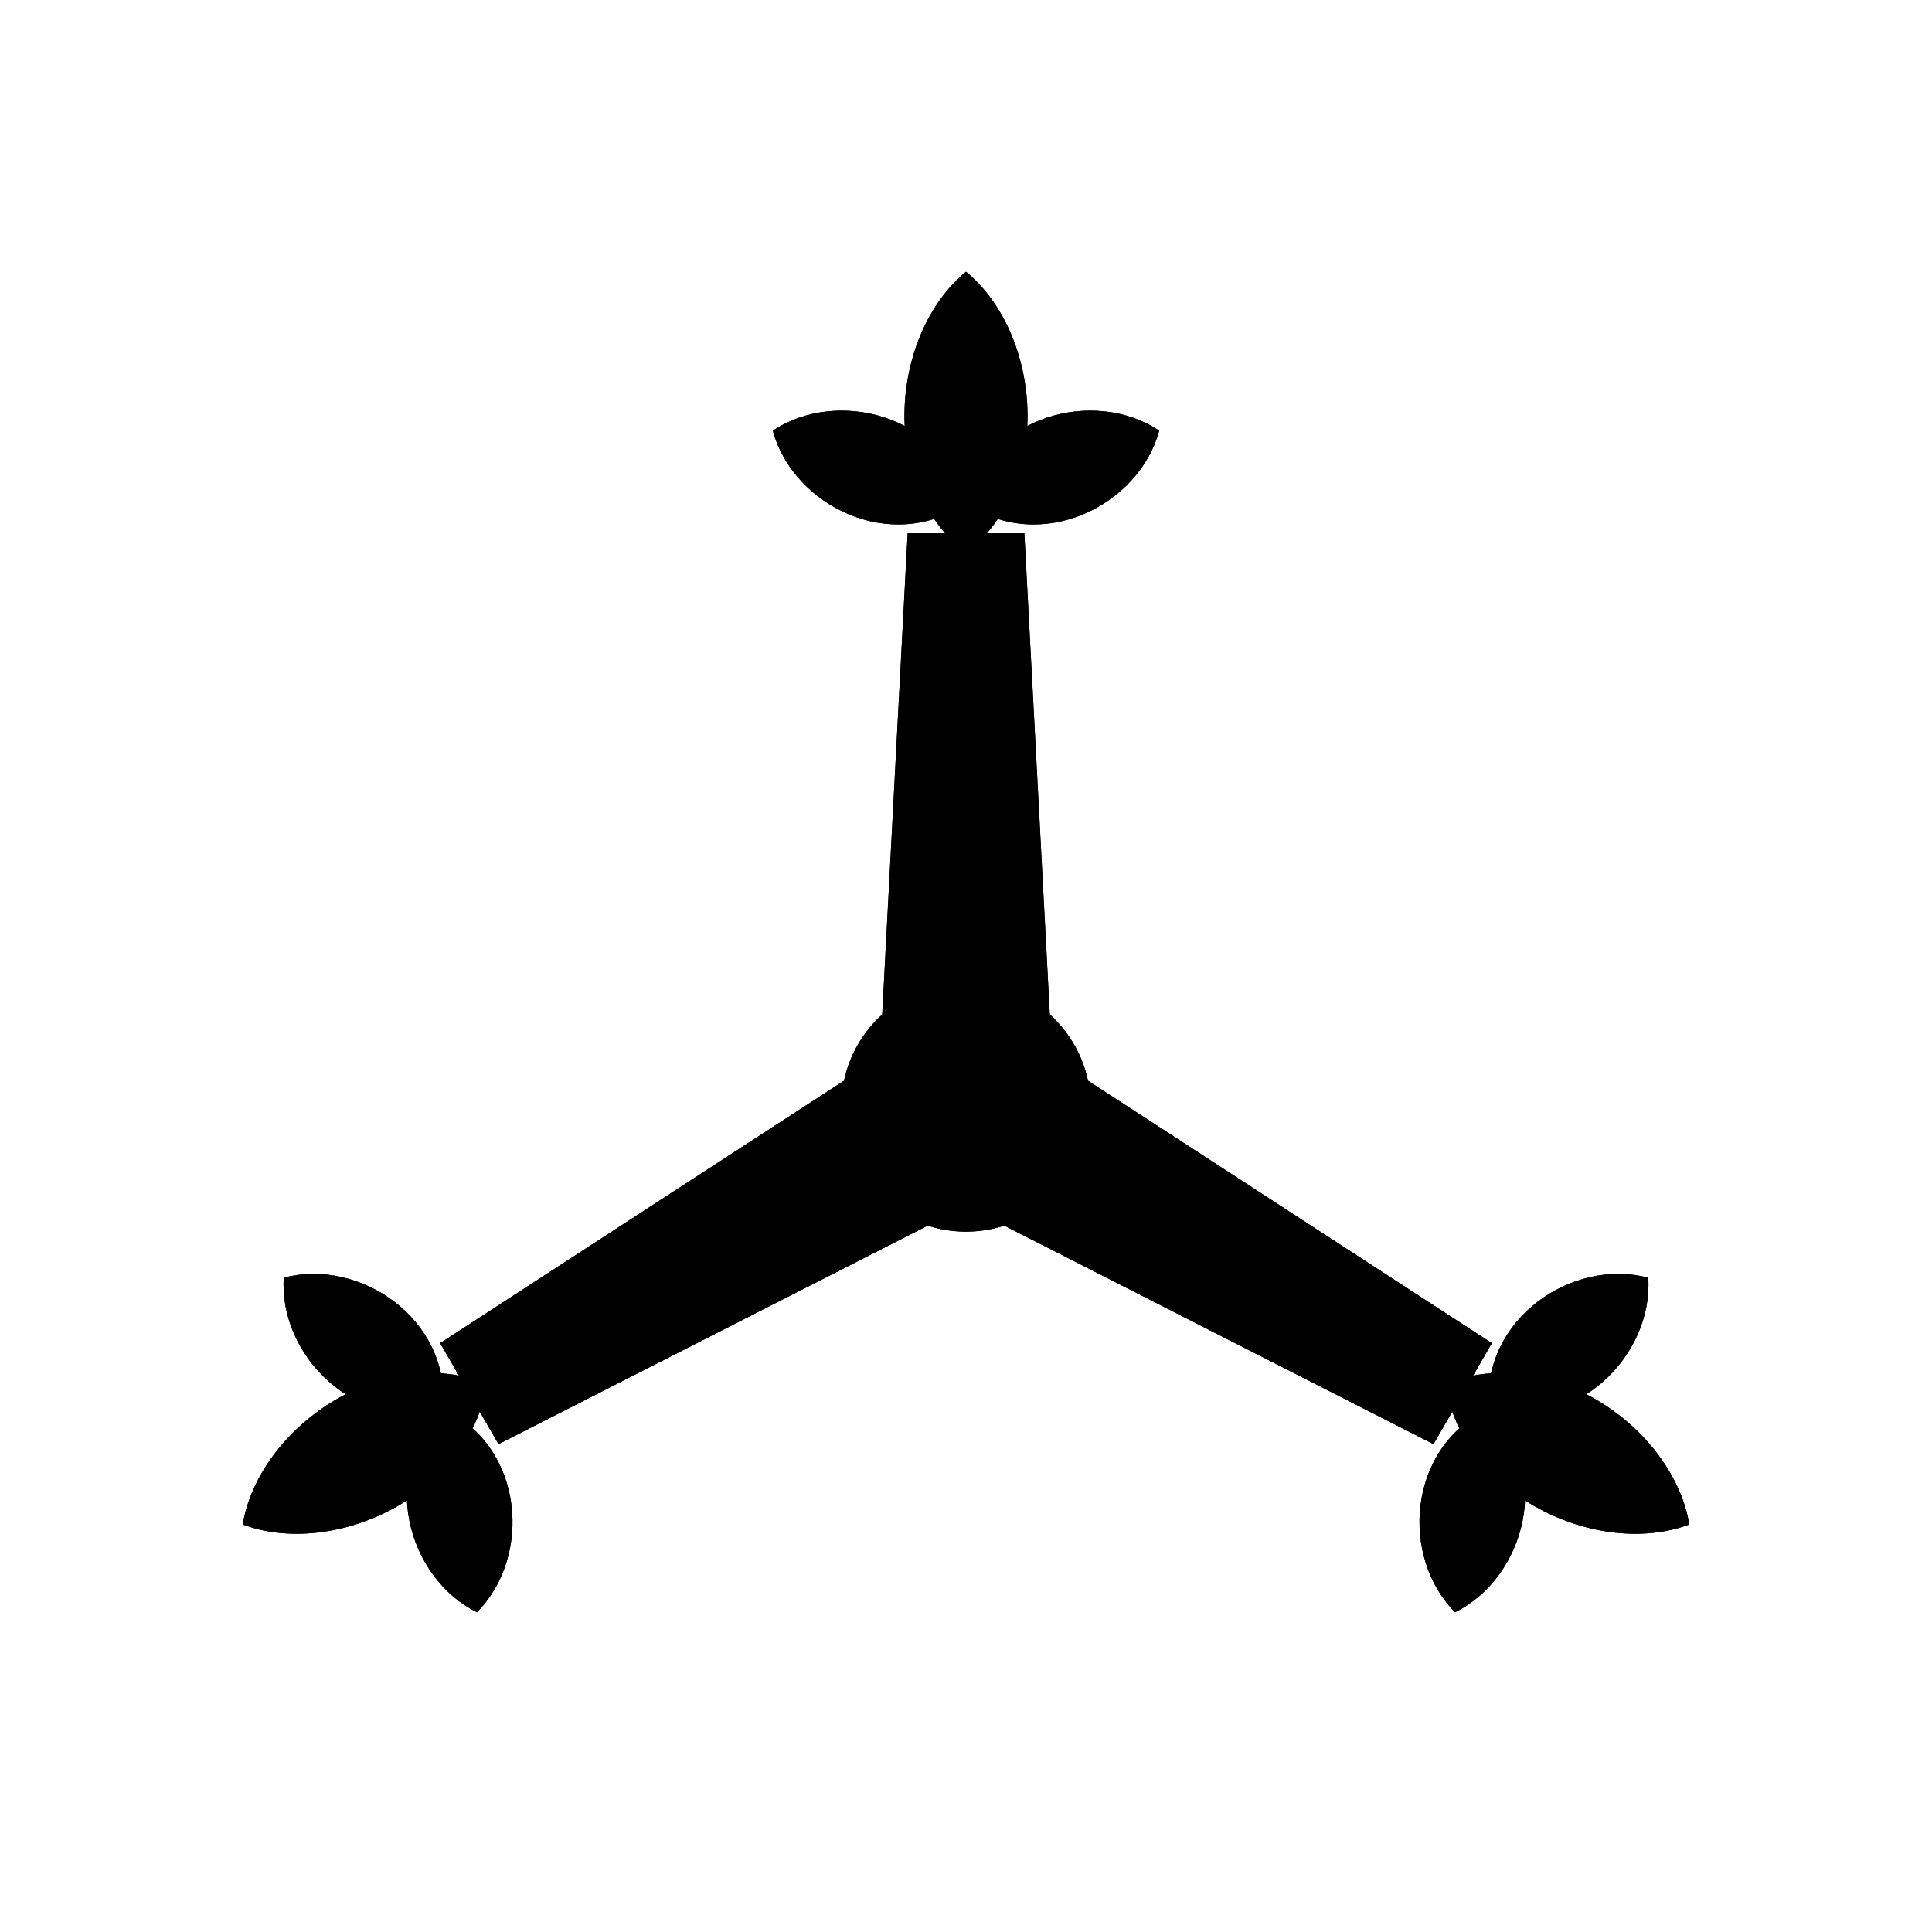
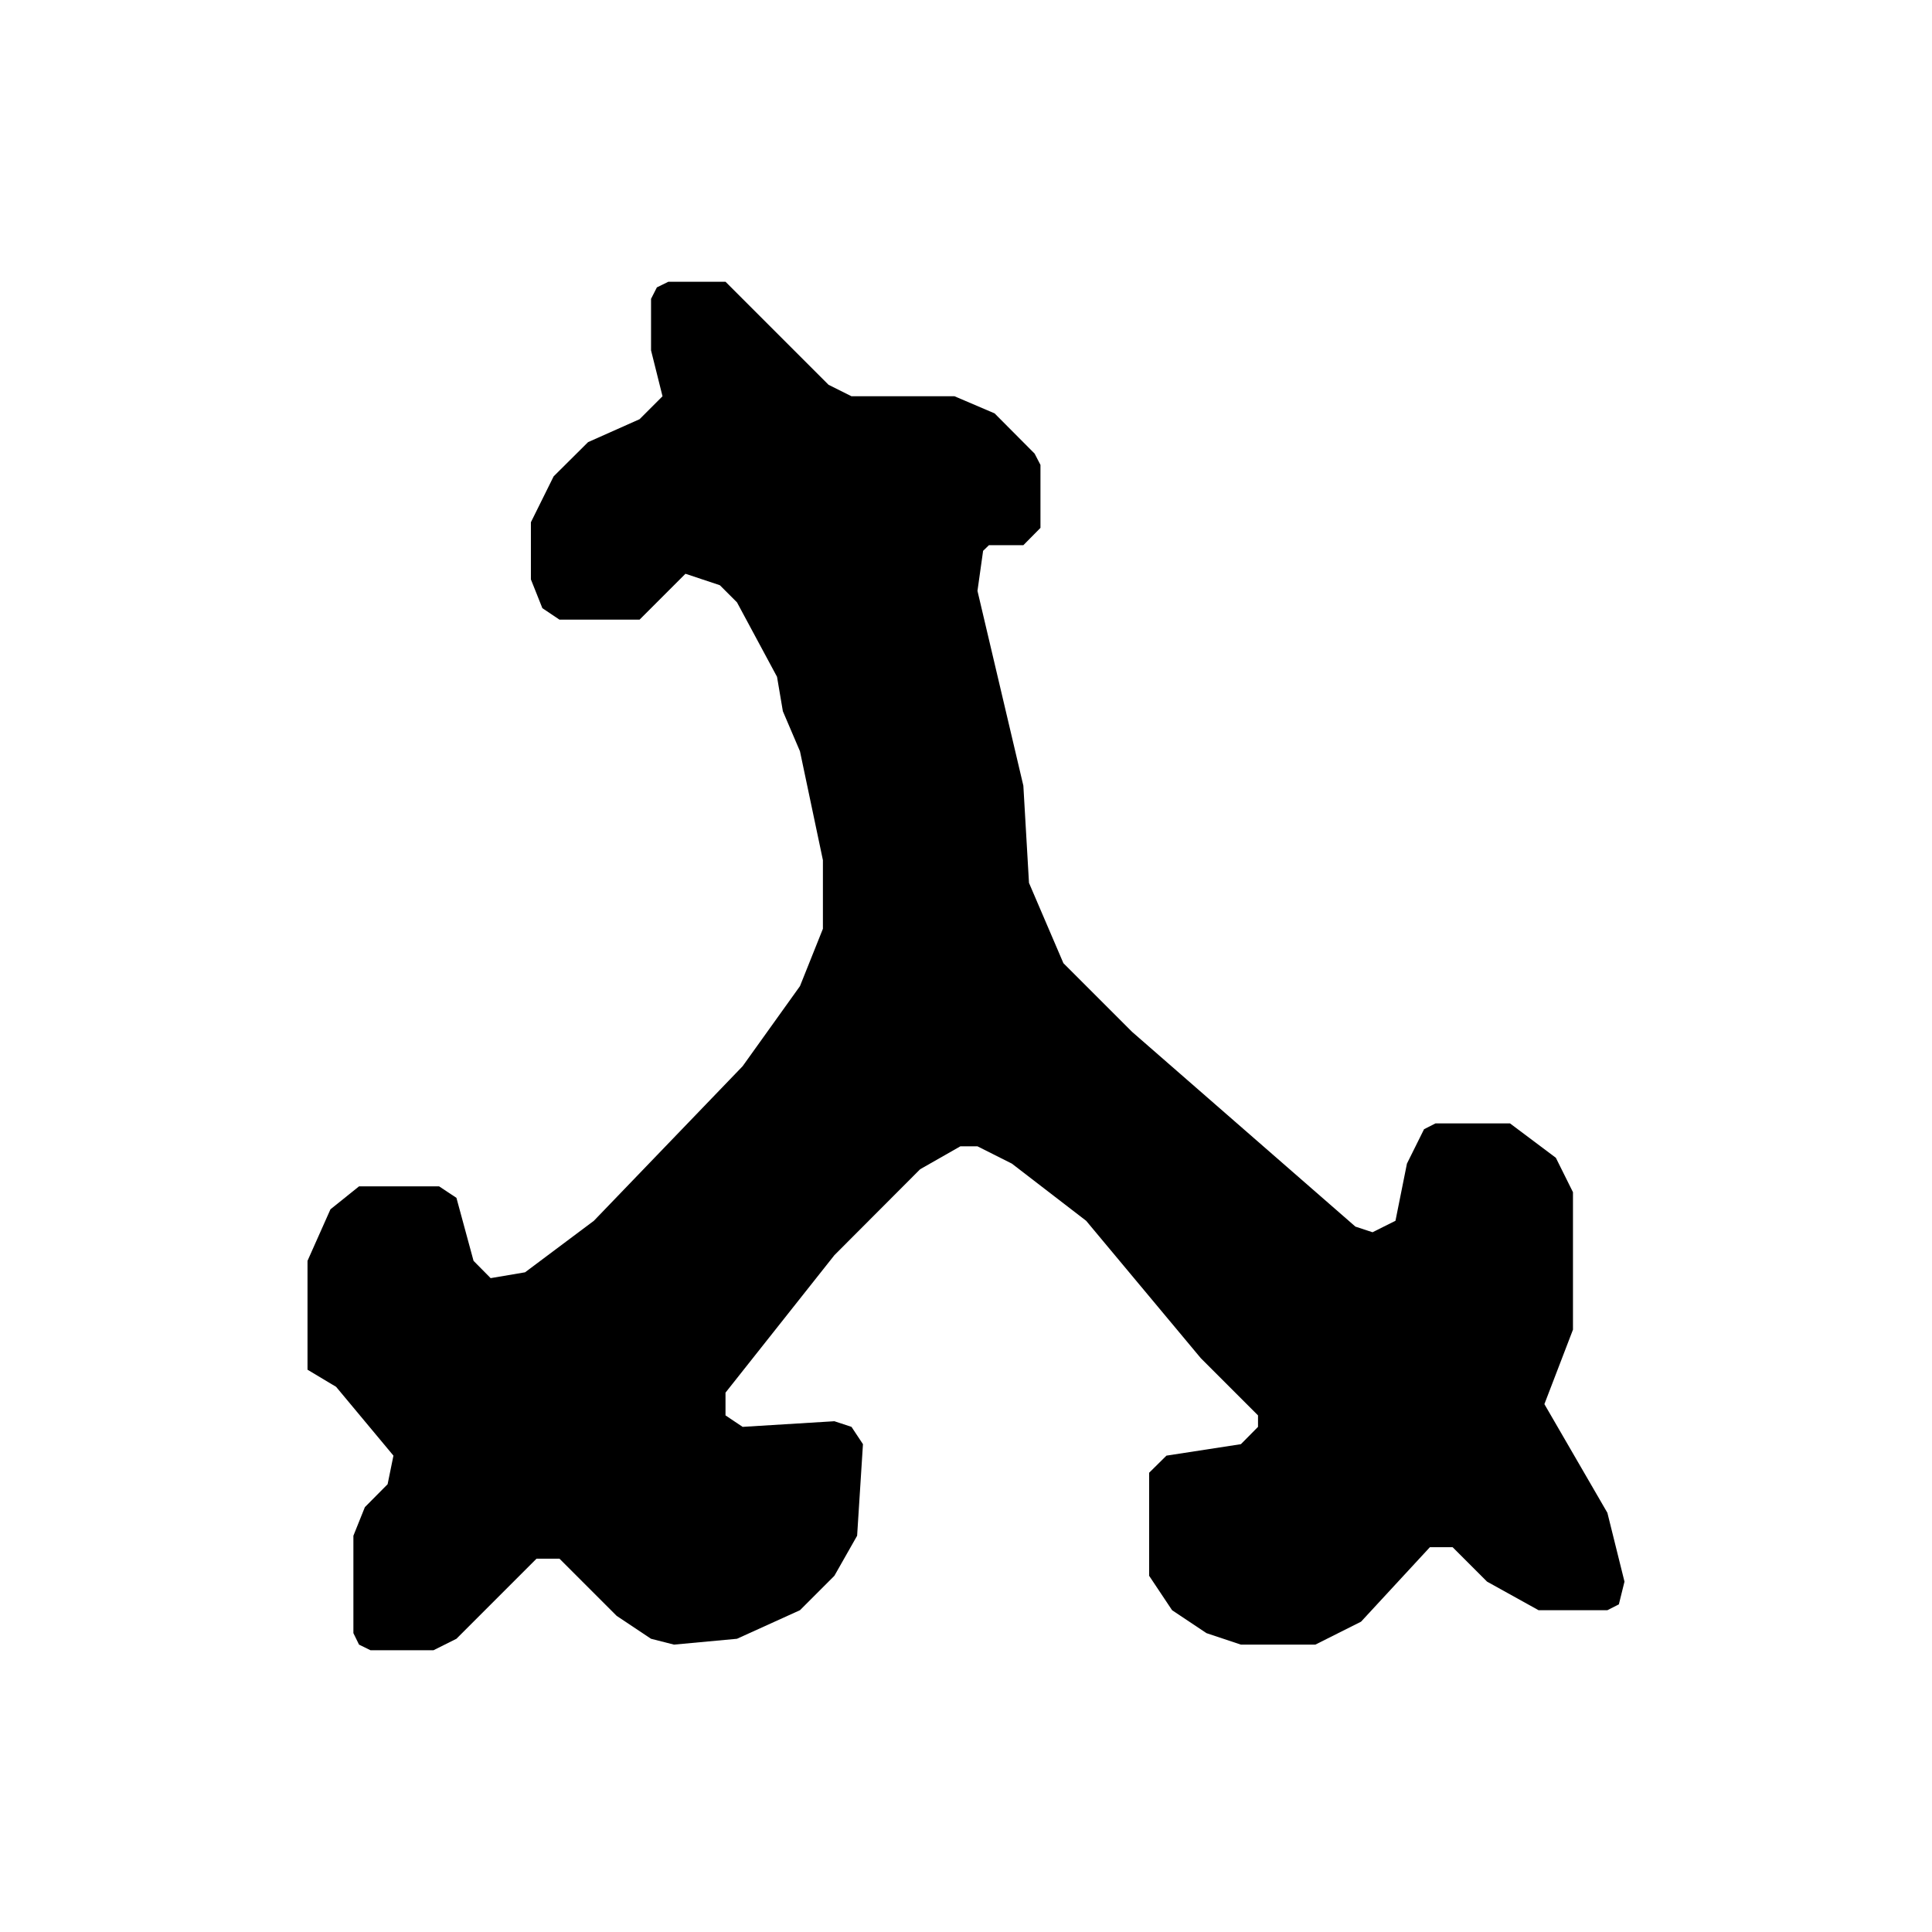
<svg xmlns="http://www.w3.org/2000/svg" viewBox="0 0 96 96">
  <defs>
-     <linearGradient id="g" gradientUnits="userSpaceOnUse" x1="-36" y1="-42" x2="36" y2="30">
+     <linearGradient id="g" gradientUnits="userSpaceOnUse" x1="-36" y1="-40" x2="36" y2="36">
      <stop offset="0" stop-color="C0" />
      <stop offset="0.45" stop-color="C1" />
      <stop offset="0.55" stop-color="C2" />
      <stop offset="1" stop-color="C3" />
    </linearGradient>
  </defs>
-   <g transform="translate(48 55)">
-     <g fill="OUTLINE" stroke="OUTLINE" stroke-width="2.8" stroke-linejoin="round">
-       <path d="M -4.30,-2.00 L -2.90,-28.50 L 2.90,-28.50 L 4.30,-2.00 Z" />
-       <path d="M 0.00,-27.50 C 4.40,-31.00 3.74,-38.42 0.00,-41.50 C -3.74,-38.42 -4.40,-31.00 0.00,-27.50 Z" />
-       <path d="M 0.00,-30.00 C -1.10,-34.36 -6.38,-35.75 -9.60,-33.60 C -8.59,-29.86 -3.70,-27.44 0.00,-30.00 Z" />
-       <path d="M 0.00,-30.00 C 3.70,-27.44 8.59,-29.86 9.60,-33.60 C 6.38,-35.75 1.10,-34.36 0.00,-30.00 Z" />
-       <path d="M 3.88,-2.72 L 26.13,11.74 L 23.23,16.76 L -0.42,4.72 Z" />
-       <path d="M 23.82,13.75 C 24.65,19.31 31.40,22.45 35.94,20.75 C 35.14,15.97 29.05,11.69 23.82,13.75 Z" />
-       <path d="M 25.98,15.00 C 30.31,16.23 34.15,12.35 33.90,8.49 C 30.16,7.49 25.61,10.51 25.98,15.00 Z" />
-       <path d="M 25.98,15.00 C 21.91,16.92 21.57,22.37 24.30,25.11 C 27.77,23.40 29.21,18.14 25.98,15.00 Z" />
-       <path d="M 0.42,4.72 L -23.23,16.76 L -26.13,11.74 L -3.88,-2.72 Z" />
-       <path d="M -23.82,13.75 C -29.05,11.69 -35.14,15.97 -35.94,20.75 C -31.40,22.45 -24.65,19.31 -23.82,13.75 Z" />
-       <path d="M -25.98,15.00 C -29.21,18.14 -27.77,23.40 -24.30,25.11 C -21.57,22.37 -21.91,16.92 -25.98,15.00 Z" />
-       <path d="M -25.98,15.00 C -25.61,10.51 -30.16,7.49 -33.90,8.49 C -34.15,12.35 -30.31,16.23 -25.98,15.00 Z" />
-       <path d="M -6.20,0.00 A 6.2,6.2 0 1,0 6.20,0.00 A 6.2,6.2 0 1,0 -6.20,0.00 Z" />
-     </g>
-     <g fill="url(#g)">
-       <path d="M -4.30,-2.00 L -2.90,-28.50 L 2.90,-28.50 L 4.30,-2.00 Z" />
-       <path d="M 0.00,-27.50 C 4.40,-31.00 3.74,-38.42 0.00,-41.50 C -3.74,-38.42 -4.40,-31.00 0.00,-27.50 Z" />
-       <path d="M 0.00,-30.00 C -1.10,-34.36 -6.38,-35.75 -9.60,-33.60 C -8.59,-29.86 -3.70,-27.44 0.00,-30.00 Z" />
-       <path d="M 0.00,-30.00 C 3.70,-27.44 8.59,-29.86 9.60,-33.60 C 6.38,-35.75 1.10,-34.36 0.00,-30.00 Z" />
-       <path d="M 3.88,-2.72 L 26.13,11.74 L 23.23,16.76 L -0.42,4.72 Z" />
-       <path d="M 23.82,13.75 C 24.65,19.31 31.40,22.45 35.94,20.75 C 35.14,15.97 29.05,11.69 23.82,13.75 Z" />
-       <path d="M 25.98,15.00 C 30.31,16.23 34.15,12.35 33.90,8.49 C 30.16,7.49 25.61,10.51 25.98,15.00 Z" />
-       <path d="M 25.98,15.00 C 21.91,16.92 21.57,22.37 24.30,25.11 C 27.77,23.40 29.21,18.14 25.98,15.00 Z" />
-       <path d="M 0.42,4.72 L -23.23,16.76 L -26.13,11.74 L -3.88,-2.72 Z" />
-       <path d="M -23.82,13.75 C -29.05,11.69 -35.14,15.97 -35.94,20.75 C -31.40,22.45 -24.65,19.31 -23.82,13.75 Z" />
-       <path d="M -25.98,15.00 C -29.21,18.14 -27.77,23.40 -24.30,25.11 C -21.57,22.37 -21.91,16.92 -25.98,15.00 Z" />
-       <path d="M -25.98,15.00 C -25.61,10.51 -30.16,7.49 -33.90,8.49 C -34.15,12.35 -30.31,16.23 -25.98,15.00 Z" />
-       <path d="M -6.20,0.00 A 6.2,6.2 0 1,0 6.20,0.00 A 6.2,6.2 0 1,0 -6.20,0.00 Z" />
-     </g>
+   <g transform="translate(48 48)">
+     <path fill="OUTLINE" fill-rule="evenodd" d="M -15.36,-33.72 L -15.65,-33.15 L -15.65,-30.59 L -15.08,-28.31 L -16.22,-27.17 L -18.78,-26.03 L -20.49,-24.33 L -21.62,-22.05 L -21.62,-19.21 L -21.05,-17.78 L -20.20,-17.21 L -16.22,-17.21 L -13.94,-19.49 L -12.23,-18.92 L -11.38,-18.07 L -9.39,-14.37 L -9.10,-12.66 L -8.25,-10.67 L -7.11,-5.26 L -7.11,-1.85 L -8.25,1.00 L -11.10,4.98 L -18.49,12.66 L -21.91,15.22 L -23.62,15.51 L -24.47,14.65 L -25.32,11.52 L -26.18,10.95 L -30.16,10.95 L -31.58,12.09 L -32.72,14.65 L -32.72,20.06 L -31.30,20.91 L -28.45,24.33 L -28.74,25.75 L -29.87,26.89 L -30.44,28.31 L -30.44,33.15 L -30.16,33.72 L -29.59,34.00 L -26.46,34.00 L -25.32,33.43 L -21.34,29.45 L -20.20,29.45 L -17.36,32.29 L -15.65,33.43 L -14.51,33.72 L -11.38,33.43 L -8.25,32.01 L -6.54,30.30 L -5.41,28.31 L -5.12,23.76 L -5.69,22.90 L -6.54,22.62 L -11.10,22.90 L -11.95,22.33 L -11.95,21.20 L -6.54,14.37 L -2.28,10.10 L -0.28,8.96 L 0.57,8.96 L 2.28,9.82 L 5.97,12.66 L 11.67,19.49 L 14.51,22.33 L 14.51,22.90 L 13.66,23.76 L 9.96,24.33 L 9.10,25.18 L 9.10,30.30 L 10.24,32.01 L 11.95,33.15 L 13.66,33.72 L 17.36,33.72 L 19.63,32.58 L 23.05,28.88 L 24.18,28.88 L 25.89,30.59 L 28.45,32.01 L 31.87,32.01 L 32.44,31.72 L 32.72,30.59 L 31.87,27.17 L 28.74,21.77 L 30.16,18.07 L 30.16,11.24 L 29.31,9.53 L 27.03,7.82 L 23.33,7.82 L 22.76,8.11 L 21.91,9.82 L 21.34,12.66 L 20.20,13.23 L 19.35,12.95 L 8.25,3.27 L 4.84,-0.14 L 3.13,-4.13 L 2.85,-8.96 L 0.57,-18.64 L 0.85,-20.63 L 1.14,-20.91 L 2.85,-20.91 L 3.70,-21.77 L 3.70,-24.90 L 3.41,-25.46 L 1.42,-27.46 L -0.57,-28.31 L -5.69,-28.31 L -6.83,-28.88 L -11.95,-34.00 L -14.79,-34.00 Z " />
+     <path fill="url(#g)" fill-rule="evenodd" d="M -11.67,-29.45 L -11.67,-28.59 L -10.24,-25.18 L -10.24,-23.76 L -10.81,-23.19 L -11.95,-23.19 L -13.37,-23.76 L -15.93,-23.76 L -16.79,-23.47 L -17.92,-22.33 L -18.21,-21.48 L -17.92,-20.91 L -17.36,-20.91 L -15.36,-22.33 L -12.52,-22.62 L -10.53,-22.05 L -8.82,-20.06 L -7.40,-17.21 L -6.26,-13.80 L -3.98,-3.84 L -3.13,-1.56 L -3.13,-0.43 L -11.67,10.10 L -19.06,17.50 L -21.91,18.64 L -23.62,18.64 L -23.90,18.92 L -26.18,18.07 L -27.88,16.36 L -28.17,15.51 L -29.02,14.94 L -29.31,17.78 L -28.74,18.92 L -27.03,20.63 L -23.90,21.77 L -23.05,22.62 L -23.33,23.76 L -26.18,27.17 L -27.03,29.16 L -27.03,30.02 L -26.18,30.30 L -20.49,24.33 L -19.63,24.04 L -18.21,24.33 L -17.07,25.46 L -16.50,27.46 L -15.08,29.73 L -13.94,30.30 L -12.23,30.30 L -10.53,29.45 L -9.10,28.03 L -8.82,26.60 L -9.96,26.03 L -10.24,26.32 L -13.37,26.03 L -15.08,24.33 L -16.22,22.05 L -15.93,20.34 L -14.23,17.78 L -9.39,12.09 L -4.55,7.26 L -1.14,5.26 L 0.28,5.55 L 2.56,6.69 L 7.11,9.82 L 17.07,19.77 L 17.64,20.91 L 17.64,24.90 L 17.36,25.75 L 15.65,27.46 L 13.09,27.74 L 12.80,28.88 L 13.37,29.73 L 14.51,30.30 L 16.22,30.30 L 18.49,28.88 L 19.35,28.03 L 20.20,26.32 L 20.20,24.33 L 20.49,23.19 L 21.05,22.62 L 22.19,22.90 L 28.45,28.03 L 28.17,26.60 L 23.90,21.48 L 23.62,20.63 L 26.46,15.79 L 26.74,14.65 L 26.46,12.09 L 25.89,12.09 L 24.75,14.65 L 23.05,16.36 L 22.19,16.64 L 20.77,16.08 L 19.35,16.64 L 17.64,15.51 L 7.68,6.12 L 1.99,1.28 L 0.85,-1.28 L 0.00,-8.39 L -2.85,-18.64 L -2.85,-21.77 L -2.28,-22.90 L -0.28,-24.33 L 0.00,-24.90 L -0.28,-25.18 L -3.13,-25.18 L -4.27,-24.61 L -7.11,-24.04 L -8.25,-24.90 L -9.67,-27.46 Z " />
  </g>
</svg>
